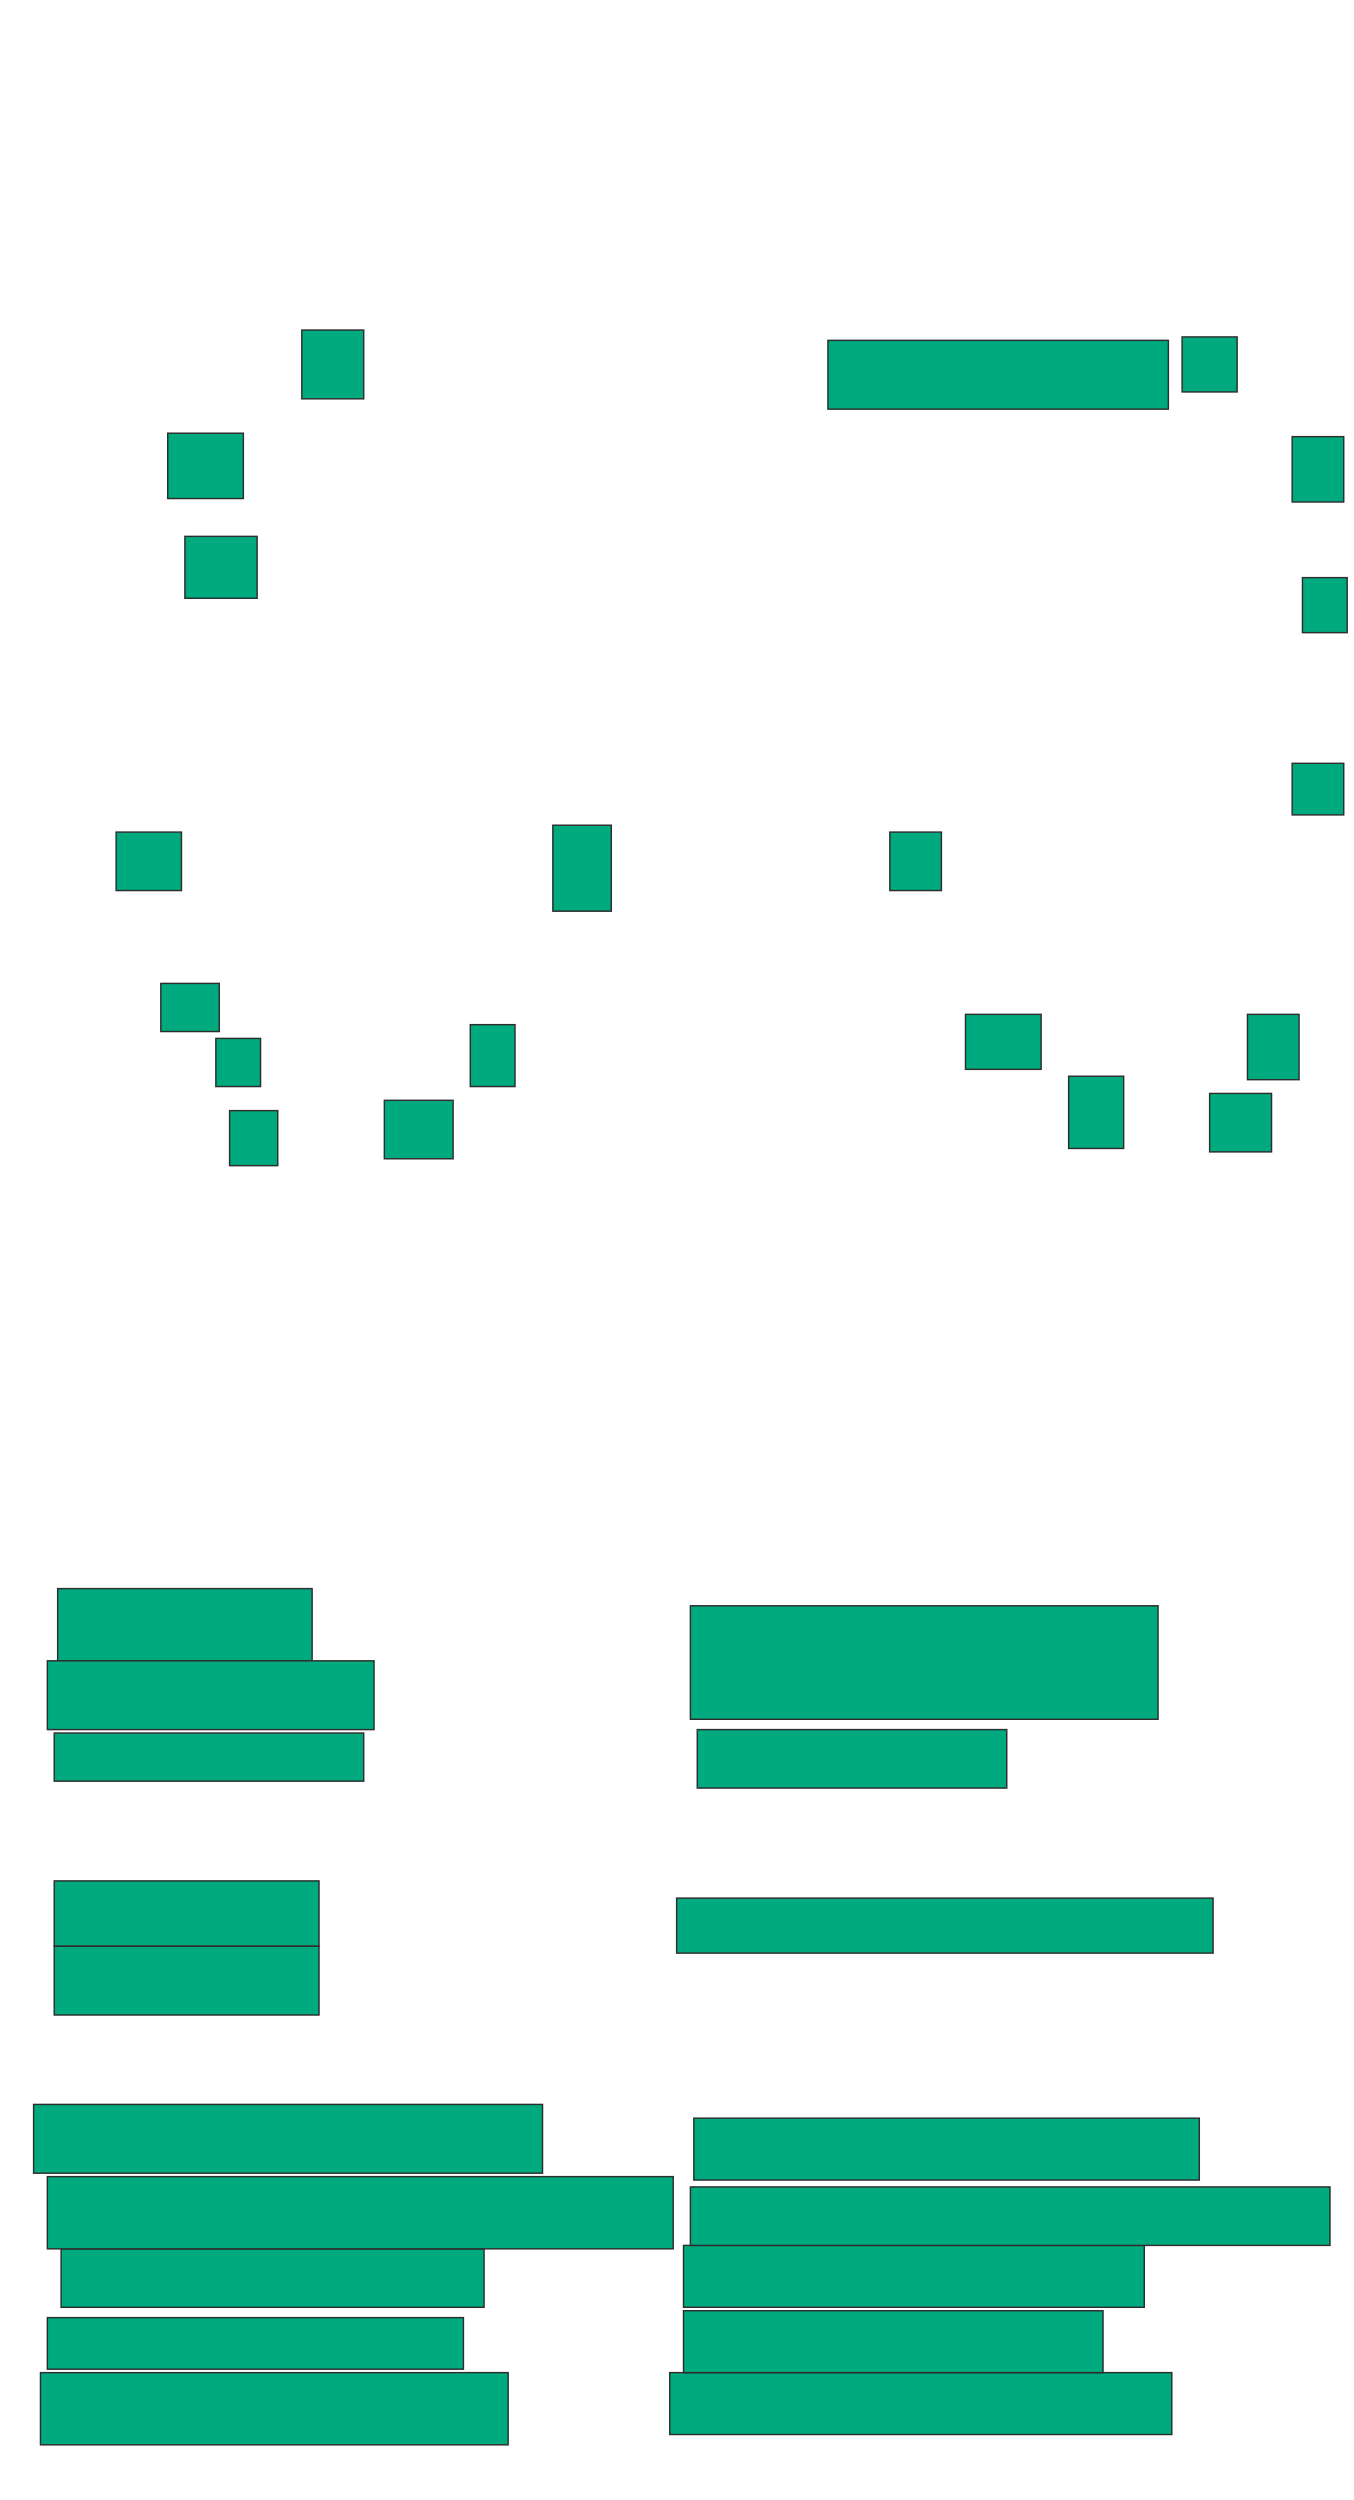
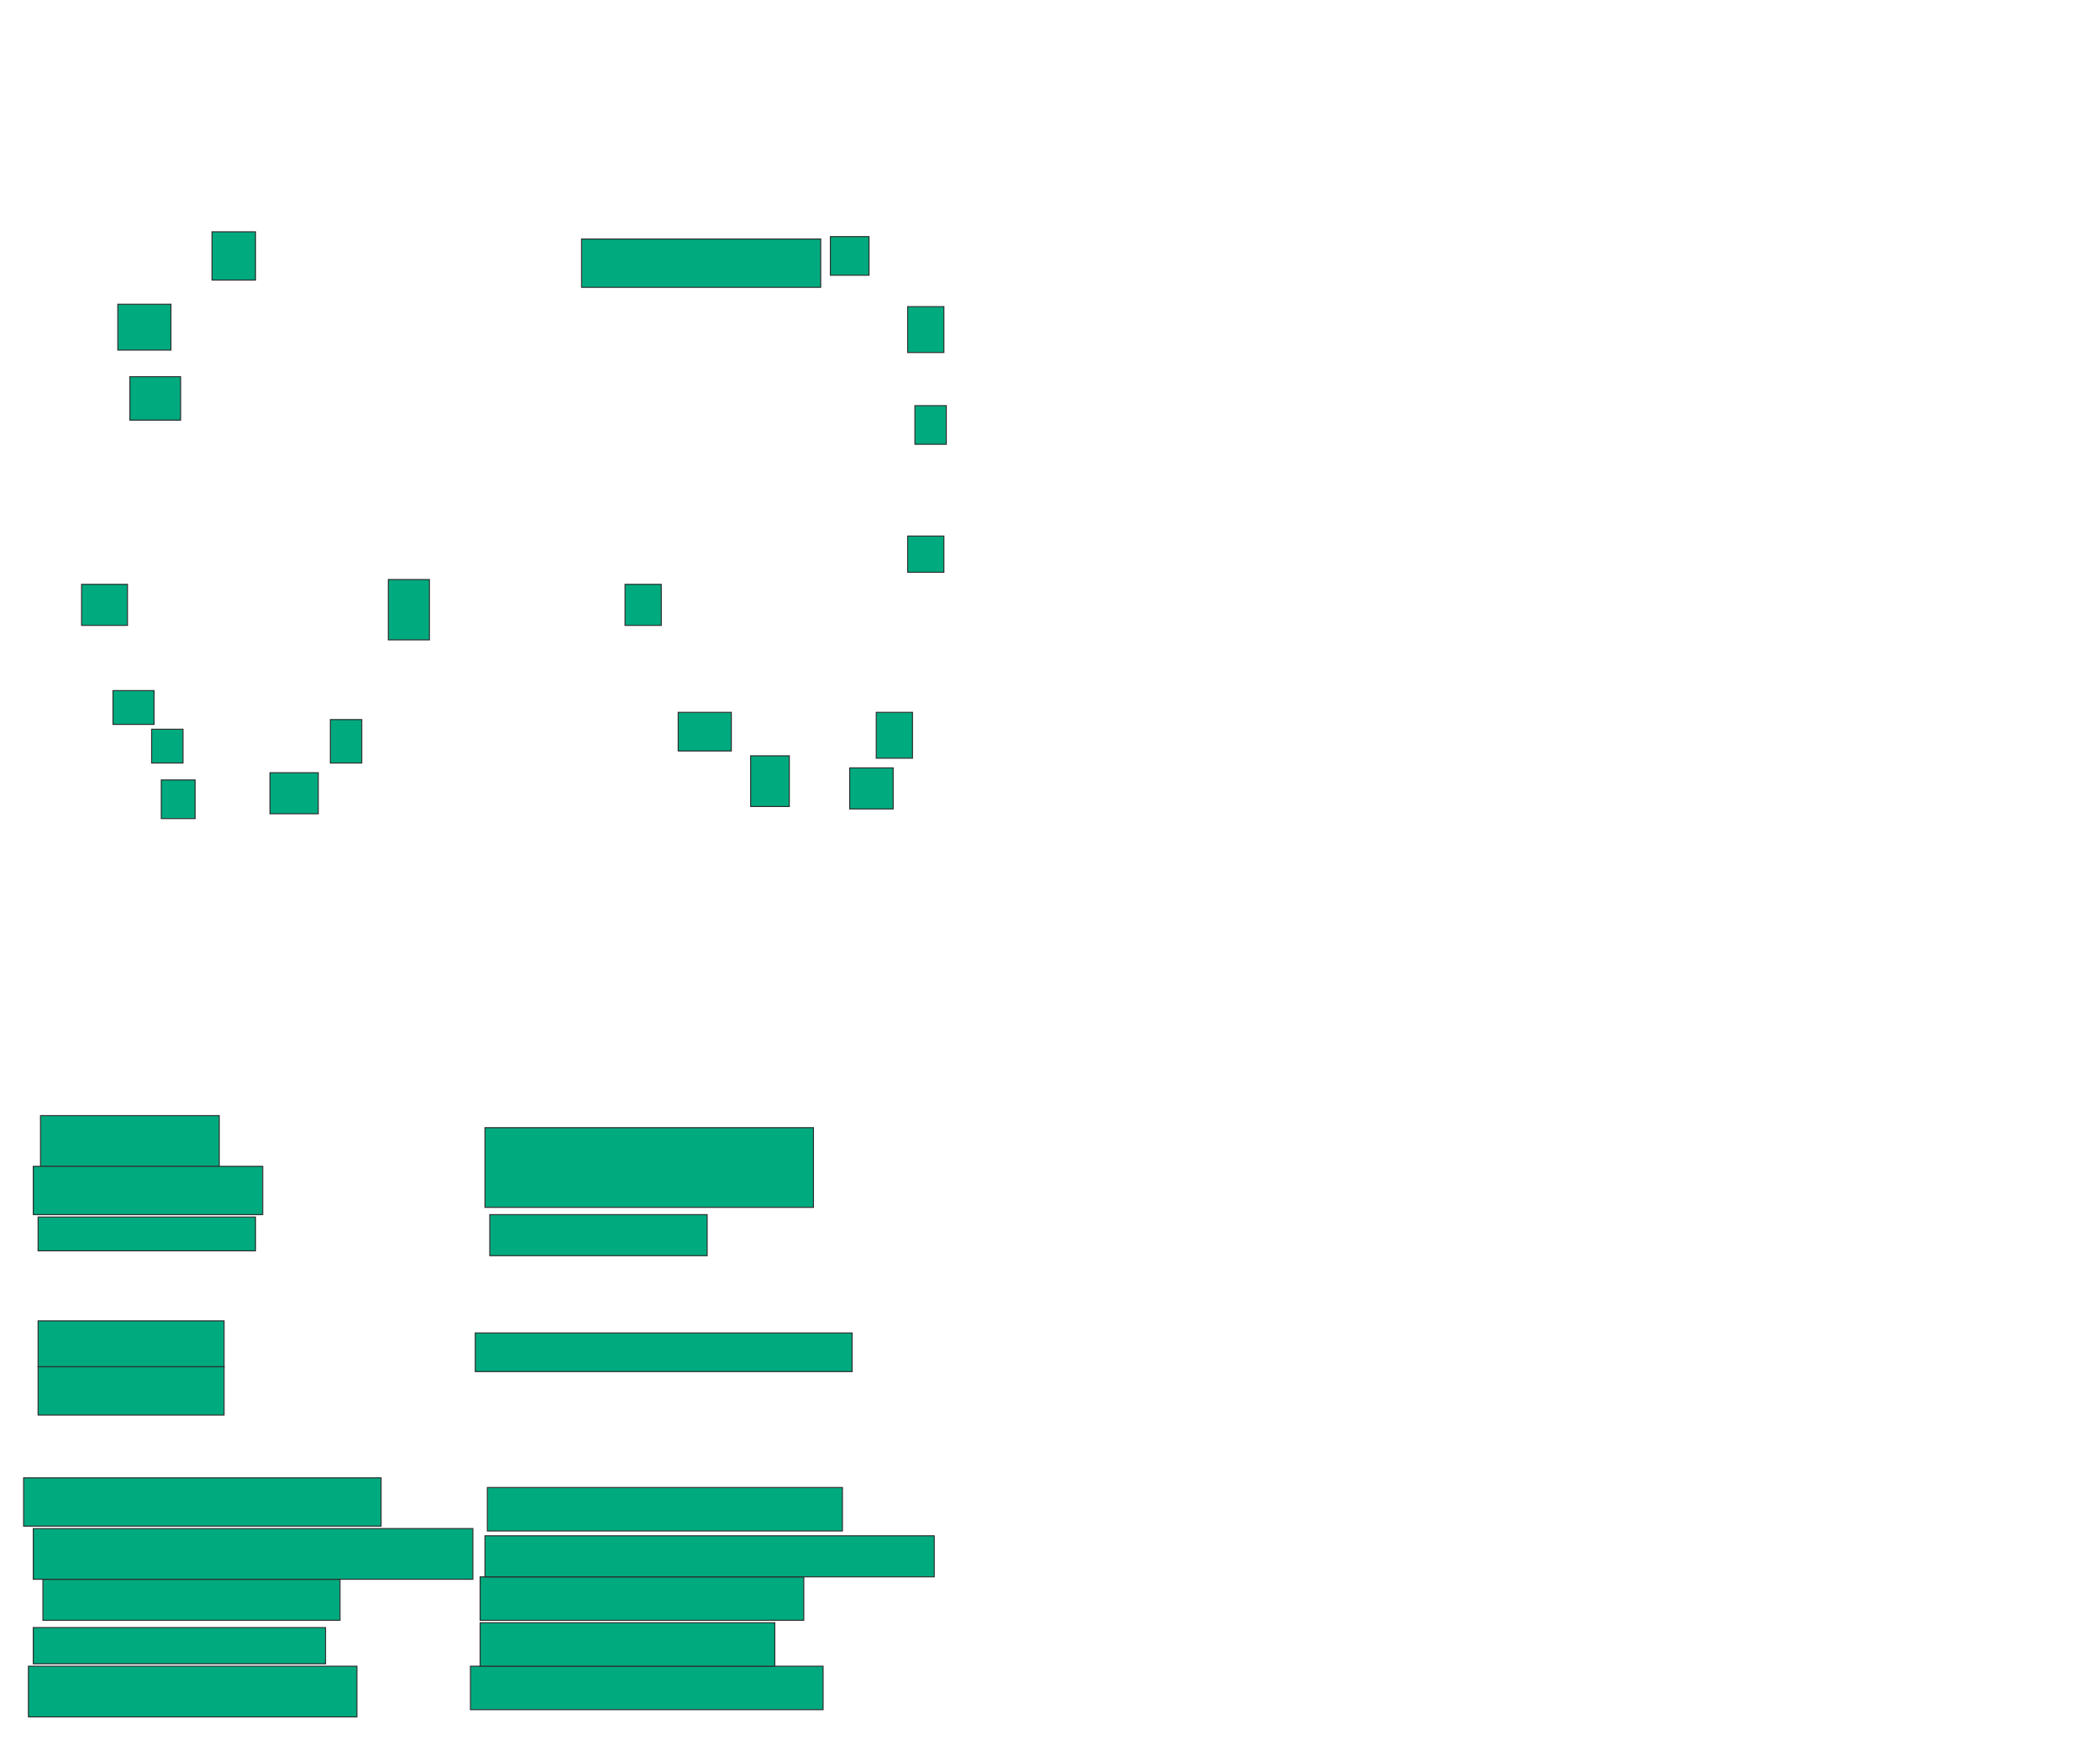
- <svg xmlns="http://www.w3.org/2000/svg" width="937" height="1731">
+ <svg xmlns="http://www.w3.org/2000/svg" width="2070" height="1731">
  <g>
  </g>
  <g>
    <g id="41b6963c679f4958b134a8311817c7b8-ao-1">
-       <rect fill="#00AA7F" stroke="#2D2D2D" x="266.119" y="761.857" width="47.619" height="40.476" />
-       <rect fill="#00AA7F" stroke="#2D2D2D" x="28.024" y="1642.809" width="323.81" height="50" />
-       <rect fill="#00AA7F" stroke="#2D2D2D" x="463.738" y="1642.809" width="347.619" height="42.857" />
-       <rect fill="#00AA7F" stroke="#2D2D2D" x="668.5" y="702.333" width="52.381" height="38.095" />
+       <rect height="40.476" width="47.619" y="761.857" x="266.119" stroke="#2D2D2D" fill="#00AA7F" />
+       <rect height="50" width="323.81" y="1642.809" x="28.024" stroke="#2D2D2D" fill="#00AA7F" />
+       <rect height="42.857" width="347.619" y="1642.809" x="463.738" stroke="#2D2D2D" fill="#00AA7F" />
+       <rect height="38.095" width="52.381" y="702.333" x="668.5" stroke="#2D2D2D" fill="#00AA7F" />
    </g>
    <g id="41b6963c679f4958b134a8311817c7b8-ao-2">
-       <rect fill="#00AA7F" stroke="#2D2D2D" x="158.976" y="769" width="33.333" height="38.095" />
-       <rect fill="#00AA7F" stroke="#2D2D2D" x="32.786" y="1604.714" width="288.095" height="35.714" />
-       <rect fill="#00AA7F" stroke="#2D2D2D" x="473.262" y="1599.952" width="290.476" height="42.857" />
-       <rect fill="#00AA7F" stroke="#2D2D2D" x="837.548" y="757.095" width="42.857" height="40.476" />
+       <rect height="38.095" width="33.333" y="769" x="158.976" stroke="#2D2D2D" fill="#00AA7F" />
+       <rect height="35.714" width="288.095" y="1604.714" x="32.786" stroke="#2D2D2D" fill="#00AA7F" />
+       <rect height="42.857" width="290.476" y="1599.952" x="473.262" stroke="#2D2D2D" fill="#00AA7F" />
+       <rect height="40.476" width="42.857" y="757.095" x="837.548" stroke="#2D2D2D" fill="#00AA7F" />
    </g>
    <g id="41b6963c679f4958b134a8311817c7b8-ao-3">
-       <rect fill="#00AA7F" stroke="#2D2D2D" x="149.452" y="719" width="30.952" height="33.333" />
-       <rect fill="#00AA7F" stroke="#2D2D2D" x="42.309" y="1557.095" width="292.857" height="40.476" />
-       <rect fill="#00AA7F" stroke="#2D2D2D" x="473.262" y="1554.714" width="319.048" height="42.857" />
-       <rect fill="#00AA7F" stroke="#2D2D2D" x="863.738" y="702.333" width="35.714" height="45.238" />
+       <rect height="33.333" width="30.952" y="719" x="149.452" stroke="#2D2D2D" fill="#00AA7F" />
+       <rect height="40.476" width="292.857" y="1557.095" x="42.309" stroke="#2D2D2D" fill="#00AA7F" />
+       <rect height="42.857" width="319.048" y="1554.714" x="473.262" stroke="#2D2D2D" fill="#00AA7F" />
+       <rect height="45.238" width="35.714" y="702.333" x="863.738" stroke="#2D2D2D" fill="#00AA7F" />
    </g>
    <g id="41b6963c679f4958b134a8311817c7b8-ao-4">
-       <rect fill="#00AA7F" stroke="#2D2D2D" x="325.643" y="709.476" width="30.952" height="42.857" />
-       <rect fill="#00AA7F" stroke="#2D2D2D" x="32.786" y="1507.095" width="433.333" height="50" />
-       <rect fill="#00AA7F" stroke="#2D2D2D" x="478.024" y="1514.238" width="442.857" height="40.476" />
-       <rect fill="#00AA7F" stroke="#2D2D2D" x="739.929" y="745.19" width="38.095" height="50" />
+       <rect height="42.857" width="30.952" y="709.476" x="325.643" stroke="#2D2D2D" fill="#00AA7F" />
+       <rect height="50" width="433.333" y="1507.095" x="32.786" stroke="#2D2D2D" fill="#00AA7F" />
+       <rect height="40.476" width="442.857" y="1514.238" x="478.024" stroke="#2D2D2D" fill="#00AA7F" />
+       <rect height="50" width="38.095" y="745.19" x="739.929" stroke="#2D2D2D" fill="#00AA7F" />
    </g>
    <g id="41b6963c679f4958b134a8311817c7b8-ao-5">
-       <rect fill="#00AA7F" stroke="#2D2D2D" x="382.786" y="571.381" width="40.476" height="59.524" />
-       <rect fill="#00AA7F" stroke="#2D2D2D" x="23.262" y="1457.095" width="352.381" height="47.619" />
-       <rect fill="#00AA7F" stroke="#2D2D2D" x="480.405" y="1466.619" width="350" height="42.857" />
-       <rect fill="#00AA7F" stroke="#2D2D2D" x="616.119" y="576.143" width="35.714" height="40.476" />
+       <rect height="59.524" width="40.476" y="571.381" x="382.786" stroke="#2D2D2D" fill="#00AA7F" />
+       <rect height="47.619" width="352.381" y="1457.095" x="23.262" stroke="#2D2D2D" fill="#00AA7F" />
+       <rect height="42.857" width="350" y="1466.619" x="480.405" stroke="#2D2D2D" fill="#00AA7F" />
+       <rect height="40.476" width="35.714" y="576.143" x="616.119" stroke="#2D2D2D" fill="#00AA7F" />
    </g>
    <g id="41b6963c679f4958b134a8311817c7b8-ao-6">
-       <rect fill="#00AA7F" stroke="#2D2D2D" x="80.405" y="576.143" width="45.238" height="40.476" />
-       <rect fill="#00AA7F" stroke="#2D2D2D" x="37.548" y="1302.333" width="183.333" height="45.238" />
+       <rect height="40.476" width="45.238" y="576.143" x="80.405" stroke="#2D2D2D" fill="#00AA7F" />
+       <rect height="45.238" width="183.333" y="1302.333" x="37.548" stroke="#2D2D2D" fill="#00AA7F" />
    </g>
    <g id="41b6963c679f4958b134a8311817c7b8-ao-7">
-       <rect fill="#00AA7F" stroke="#2D2D2D" x="111.357" y="680.905" width="40.476" height="33.333" />
-       <rect fill="#00AA7F" stroke="#2D2D2D" x="37.548" y="1347.571" width="183.333" height="47.619" />
+       <rect height="33.333" width="40.476" y="680.905" x="111.357" stroke="#2D2D2D" fill="#00AA7F" />
+       <rect height="47.619" width="183.333" y="1347.571" x="37.548" stroke="#2D2D2D" fill="#00AA7F" />
    </g>
    <g id="41b6963c679f4958b134a8311817c7b8-ao-8">
-       <rect fill="#00AA7F" stroke="#2D2D2D" x="468.5" y="1314.238" width="371.429" height="38.095" />
-       <rect fill="#00AA7F" stroke="#2D2D2D" x="894.69" y="528.524" width="35.714" height="35.714" />
+       <rect height="38.095" width="371.429" y="1314.238" x="468.5" stroke="#2D2D2D" fill="#00AA7F" />
+       <rect height="35.714" width="35.714" y="528.524" x="894.69" stroke="#2D2D2D" fill="#00AA7F" />
    </g>
    <g id="41b6963c679f4958b134a8311817c7b8-ao-11">
-       <rect fill="#00AA7F" stroke="#2D2D2D" x="901.833" y="399.952" width="30.952" height="38.095" />
-       <rect fill="#00AA7F" stroke="#2D2D2D" x="482.786" y="1197.571" width="214.286" height="40.476" />
+       <rect height="38.095" width="30.952" y="399.952" x="901.833" stroke="#2D2D2D" fill="#00AA7F" />
+       <rect height="40.476" width="214.286" y="1197.571" x="482.786" stroke="#2D2D2D" fill="#00AA7F" />
    </g>
    <g id="41b6963c679f4958b134a8311817c7b8-ao-12">
-       <rect fill="#00AA7F" stroke="#2D2D2D" x="208.976" y="228.524" width="42.857" height="47.619" />
-       <rect fill="#00AA7F" stroke="#2D2D2D" x="39.929" y="1099.952" width="176.19" height="50" />
+       <rect height="47.619" width="42.857" y="228.524" x="208.976" stroke="#2D2D2D" fill="#00AA7F" />
+       <rect height="50" width="176.19" y="1099.952" x="39.929" stroke="#2D2D2D" fill="#00AA7F" />
    </g>
    <g id="41b6963c679f4958b134a8311817c7b8-ao-13">
-       <rect fill="#00AA7F" stroke="#2D2D2D" x="116.119" y="299.952" width="52.381" height="45.238" />
-       <rect fill="#00AA7F" stroke="#2D2D2D" x="32.786" y="1149.952" width="226.19" height="47.619" />
+       <rect height="45.238" width="52.381" y="299.952" x="116.119" stroke="#2D2D2D" fill="#00AA7F" />
+       <rect height="47.619" width="226.19" y="1149.952" x="32.786" stroke="#2D2D2D" fill="#00AA7F" />
    </g>
    <g id="41b6963c679f4958b134a8311817c7b8-ao-14">
-       <rect fill="#00AA7F" stroke="#2D2D2D" x="128.024" y="371.381" width="50" height="42.857" />
-       <rect fill="#00AA7F" stroke="#2D2D2D" x="37.548" y="1199.952" width="214.286" height="33.333" />
+       <rect height="42.857" width="50" y="371.381" x="128.024" stroke="#2D2D2D" fill="#00AA7F" />
+       <rect height="33.333" width="214.286" y="1199.952" x="37.548" stroke="#2D2D2D" fill="#00AA7F" />
    </g>
    <g id="41b6963c679f4958b134a8311817c7b8-ao-10">
      <g>
-         <rect fill="#00AA7F" stroke="#2D2D2D" x="818.5" y="233.286" width="38.095" height="38.095" />
-         <rect fill="#00AA7F" stroke="#2D2D2D" x="894.69" y="302.333" width="35.714" height="45.238" />
-         <rect fill="#00AA7F" stroke="#2D2D2D" x="478.024" y="1111.857" width="323.81" height="78.571" />
+         <rect height="38.095" width="38.095" y="233.286" x="818.5" stroke="#2D2D2D" fill="#00AA7F" />
+         <rect height="45.238" width="35.714" y="302.333" x="894.69" stroke="#2D2D2D" fill="#00AA7F" />
+         <rect height="78.571" width="323.81" y="1111.857" x="478.024" stroke="#2D2D2D" fill="#00AA7F" />
      </g>
-       <rect height="47.619" width="235.714" y="235.667" x="573.262" stroke="#2D2D2D" fill="#00AA7F" />
+       <rect fill="#00AA7F" stroke="#2D2D2D" x="573.262" y="235.667" width="235.714" height="47.619" />
    </g>
  </g>
</svg>
